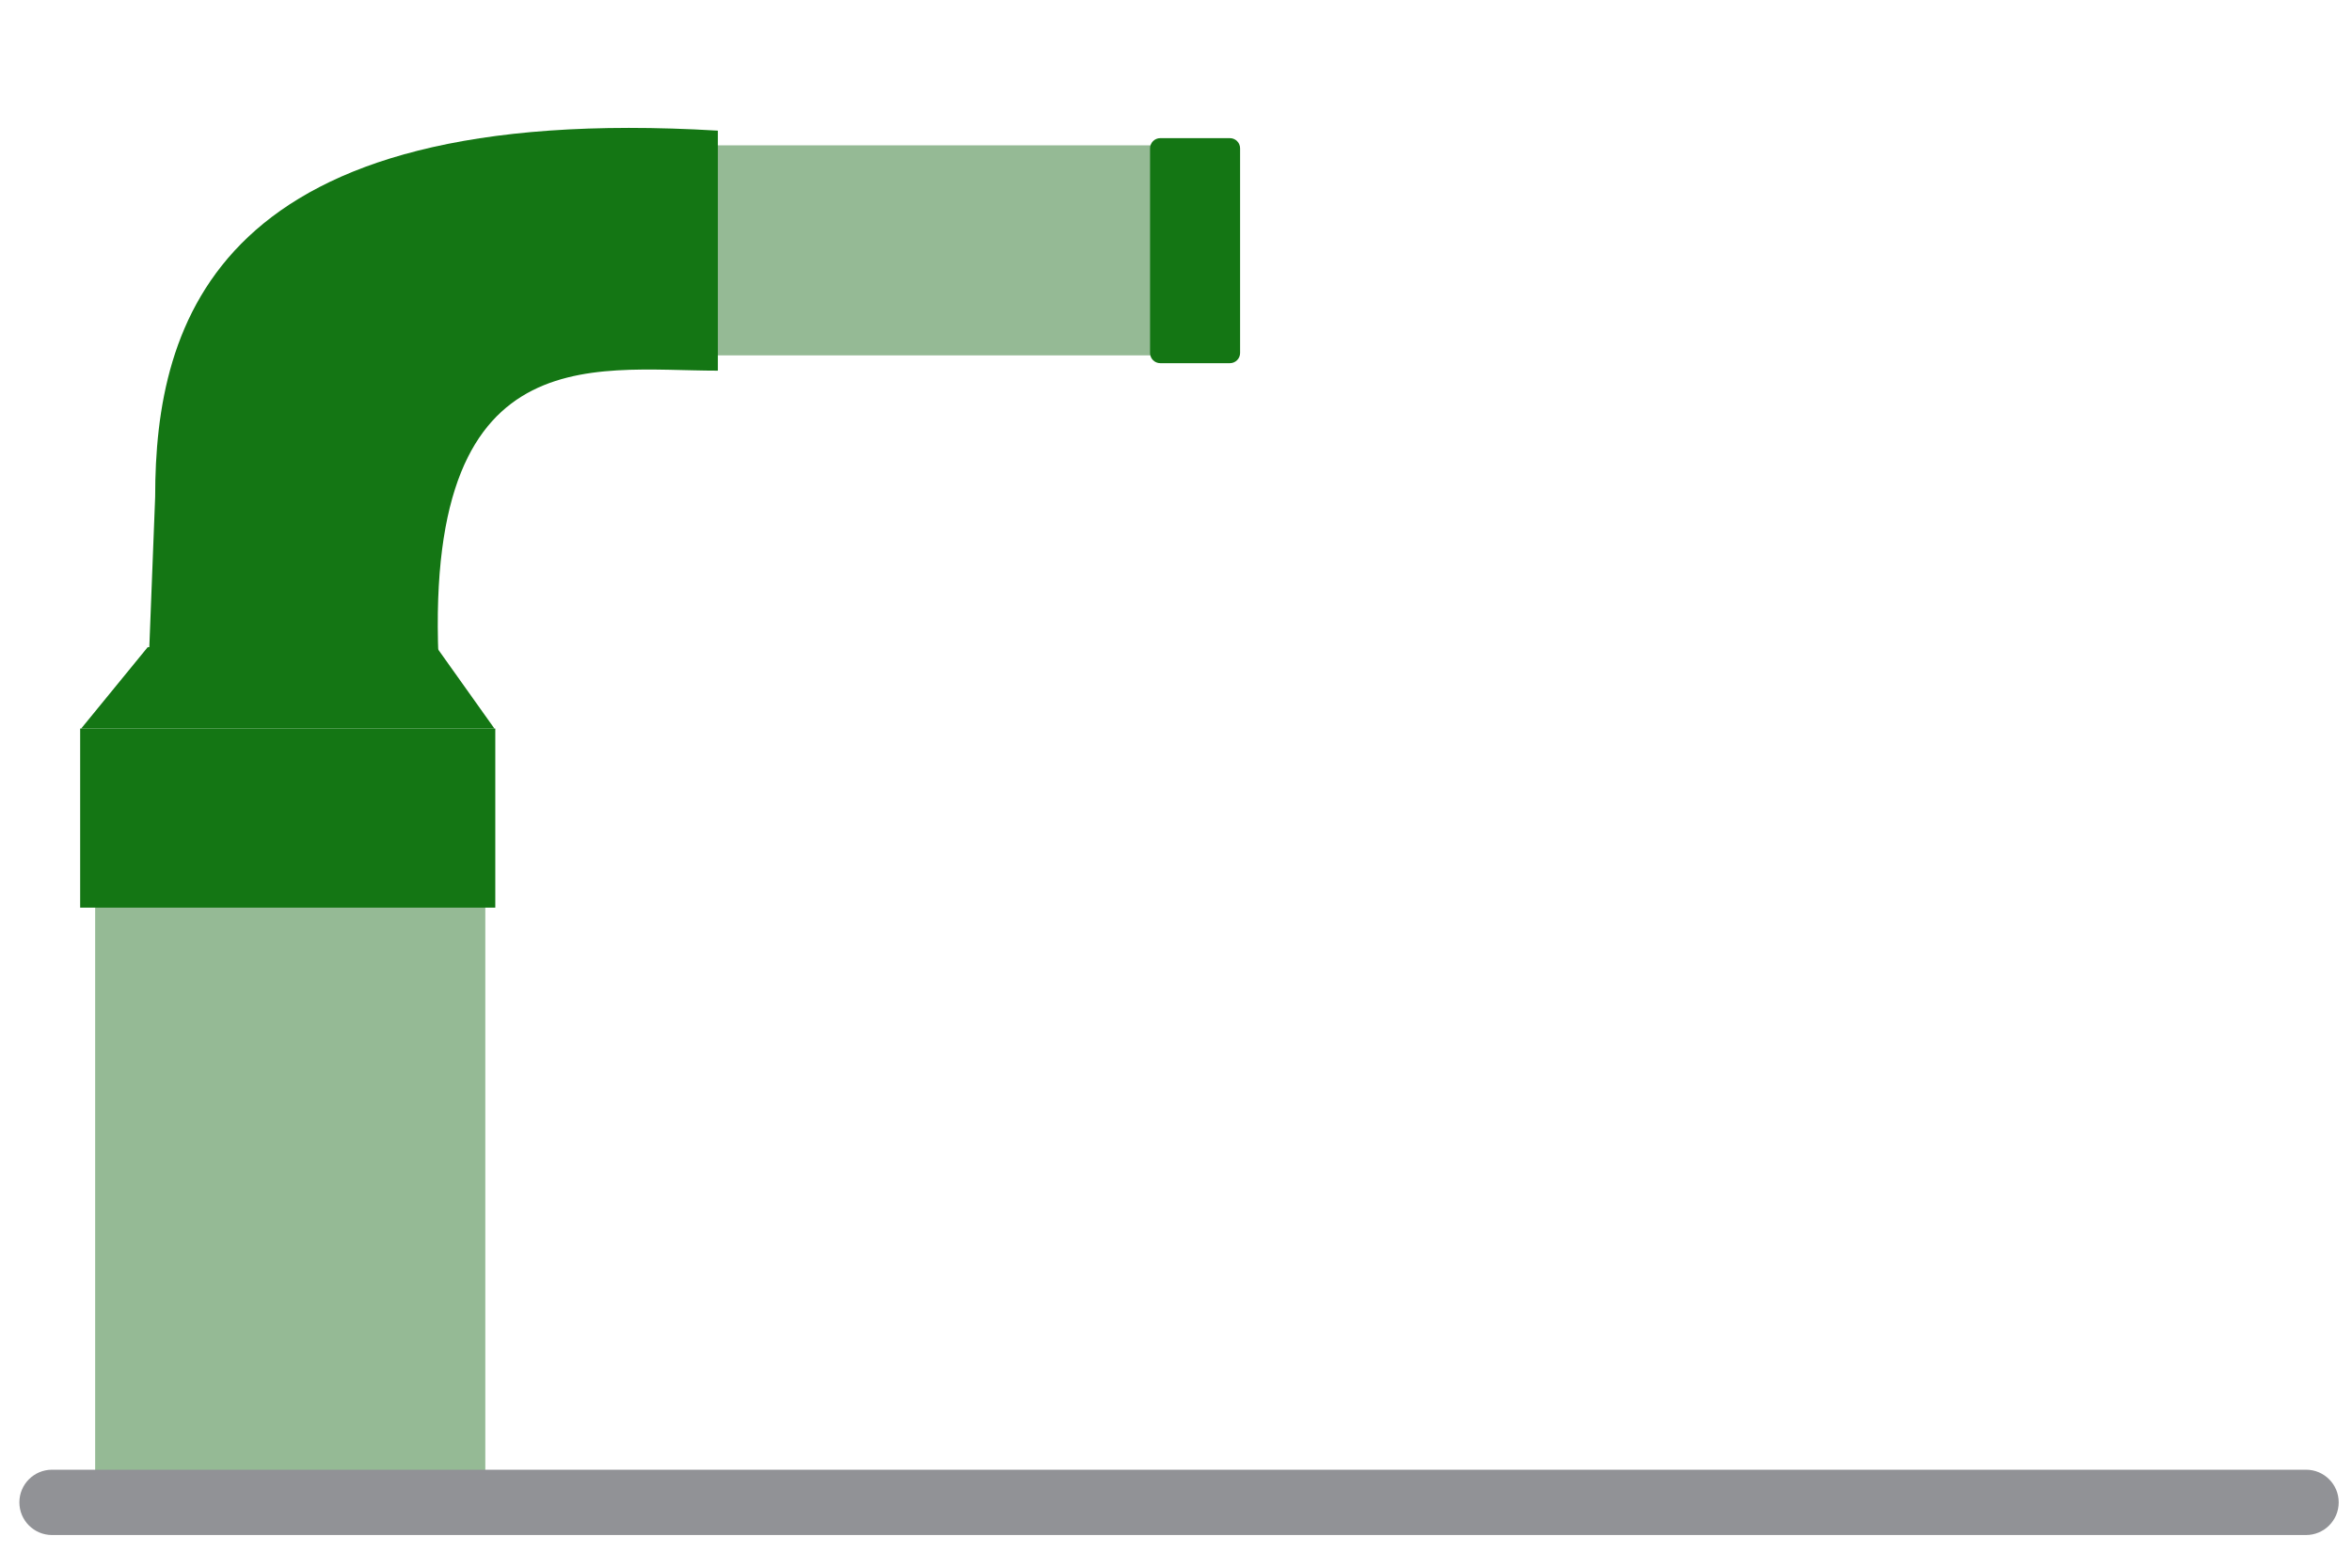
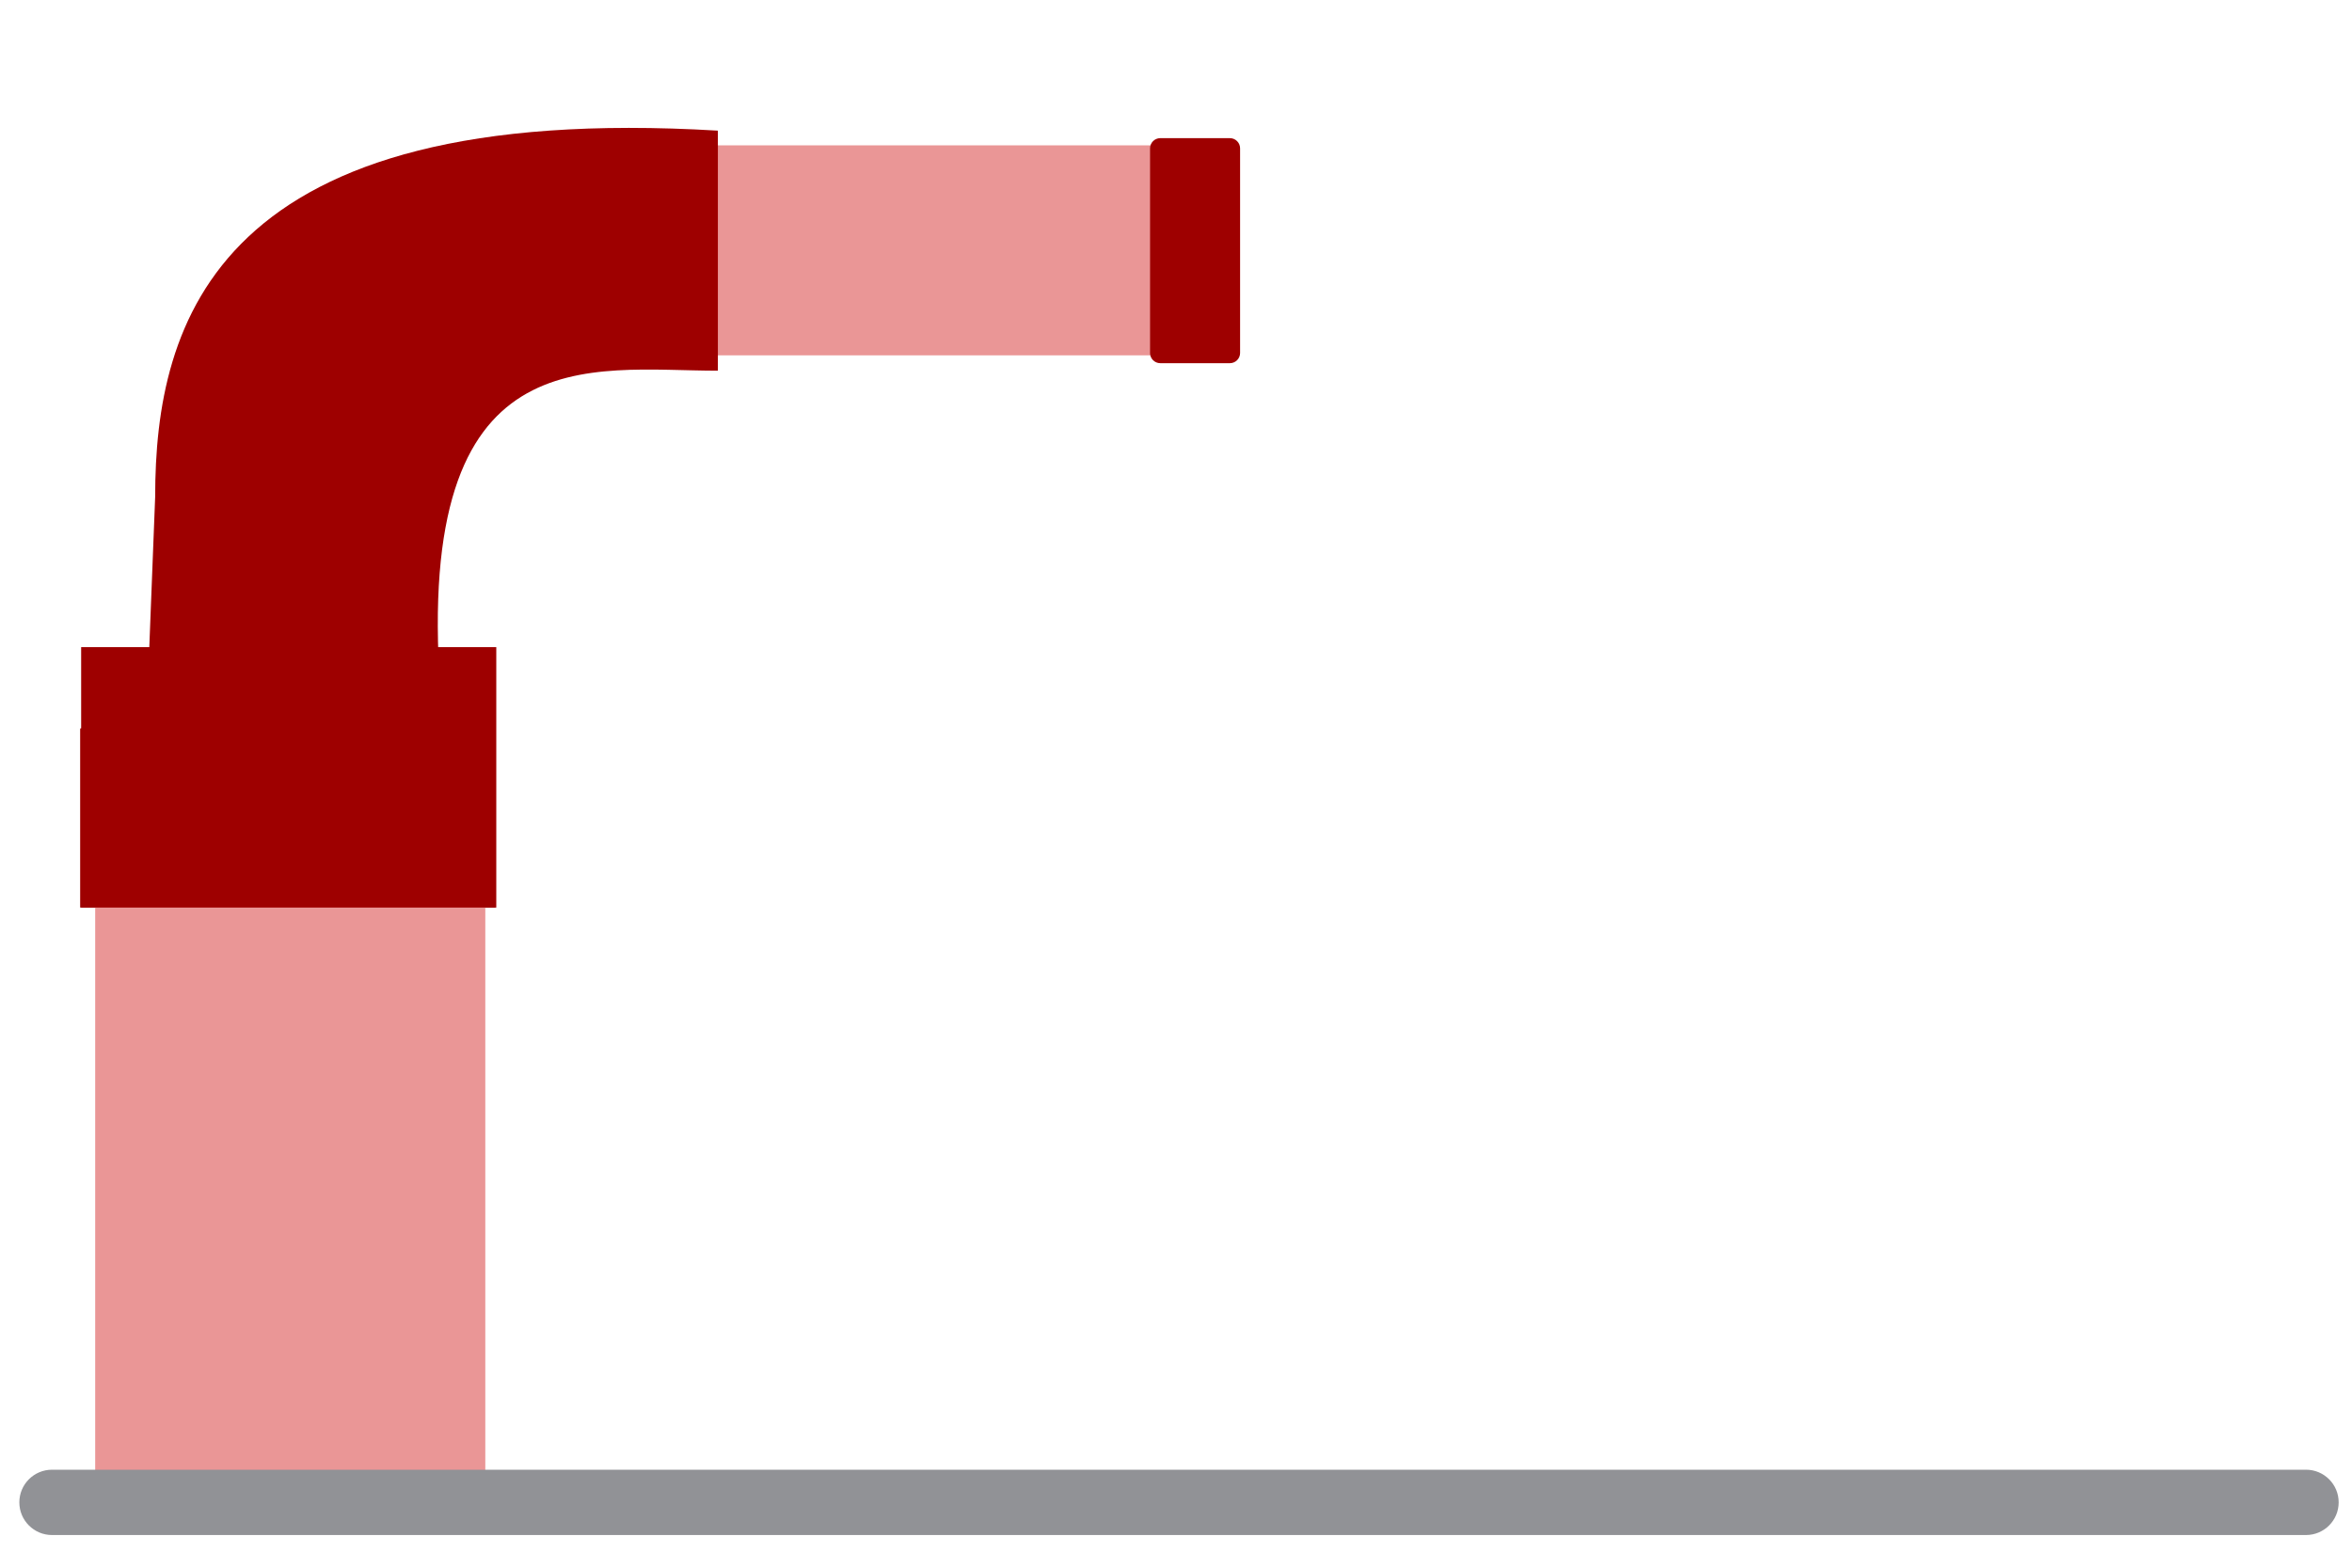
- <svg xmlns="http://www.w3.org/2000/svg" width="72" height="48" viewBox="0 0 72 48" fill="none">
-   <rect x="20.138" y="4.45" width="15.617" height="6.431" fill="#95BA95" />
-   <path d="M4.75 15.212L4.521 21.101H13.363L13.477 21.101C12.699 10.201 18.071 11.349 21.975 11.349V4C6.613 3.082 4.75 9.847 4.75 15.212Z" fill="#147614" />
-   <rect x="2.913" y="27.647" width="11.943" height="17.39" fill="#95BA95" />
-   <path d="M2.454 22.308V27.79H15.162V22.308H2.454Z" fill="#147614" />
-   <path d="M13.363 19.816H4.521L2.484 22.308H15.136L13.363 19.816Z" fill="#147614" />
-   <path d="M37.962 4.542V10.808C37.962 10.98 37.822 11.12 37.65 11.12H35.518C35.346 11.12 35.206 10.98 35.206 10.808V4.542C35.206 4.369 35.346 4.23 35.518 4.23H37.65C37.822 4.23 37.962 4.369 37.962 4.542Z" fill="#147614" />
-   <rect x="0.593" y="45" width="71" height="2" rx="1" fill="#919296" />
+ <svg xmlns="http://www.w3.org/2000/svg" width="36" height="24" viewBox="0 0 36 24" fill="none">
+   <rect x="10.069" y="2.225" width="7.809" height="3.215" fill="#EA9696" />
+   <path d="M2.375 7.606L2.26 10.551H6.681L6.739 10.55C6.349 5.101 9.035 5.675 10.988 5.675V2C3.306 1.541 2.375 4.924 2.375 7.606Z" fill="#9E0000" />
+   <rect width="6.354" height="3.987" transform="translate(1.24219 9.90723)" fill="#9E0000" />
+   <rect x="1.457" y="13.823" width="5.971" height="8.695" fill="#EA9696" />
+   <path d="M1.227 11.153V13.894H7.581V11.153H1.227Z" fill="#9E0000" />
+   <path d="M6.681 9.908H2.26L1.242 11.154H7.568L6.681 9.908Z" fill="#9E0000" />
+   <path d="M18.981 2.271V5.404C18.981 5.49 18.911 5.56 18.825 5.56H17.759C17.673 5.56 17.603 5.49 17.603 5.404V2.271C17.603 2.185 17.673 2.115 17.759 2.115H18.825C18.911 2.115 18.981 2.185 18.981 2.271Z" fill="#9E0000" />
+   <rect x="0.296" y="22.5" width="35.5" height="1" rx="0.5" fill="#919296" />
</svg>
